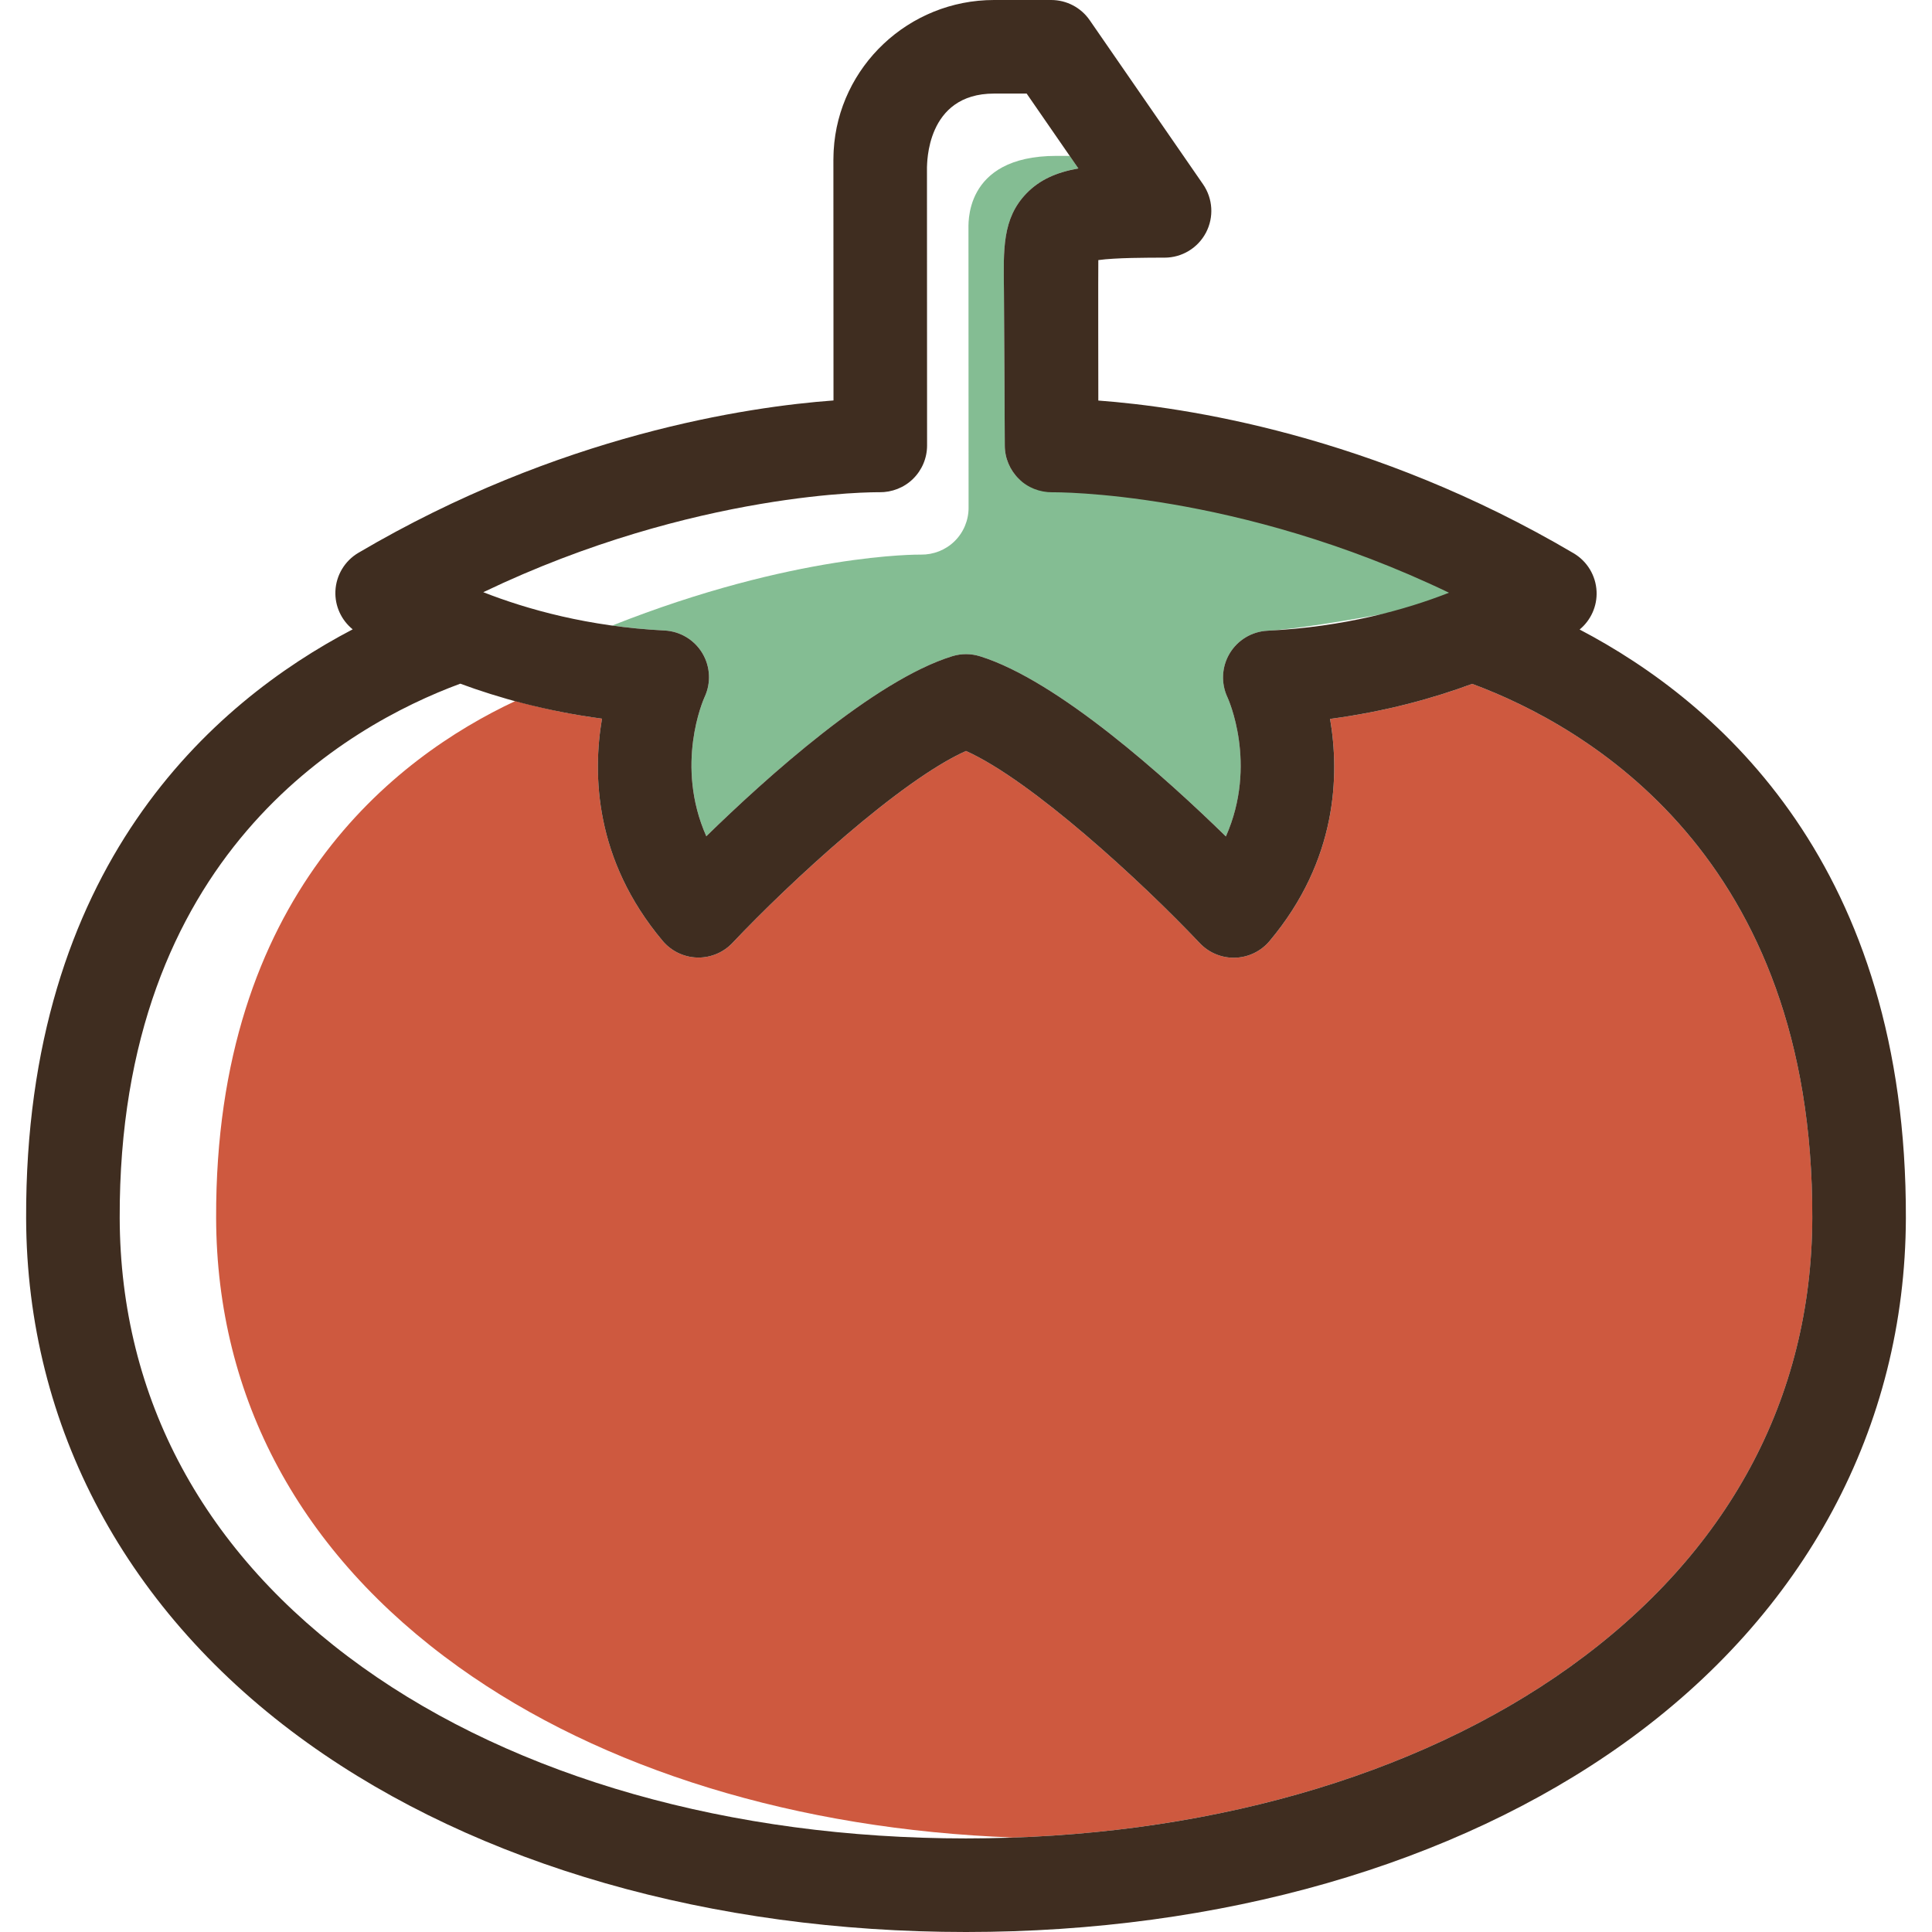
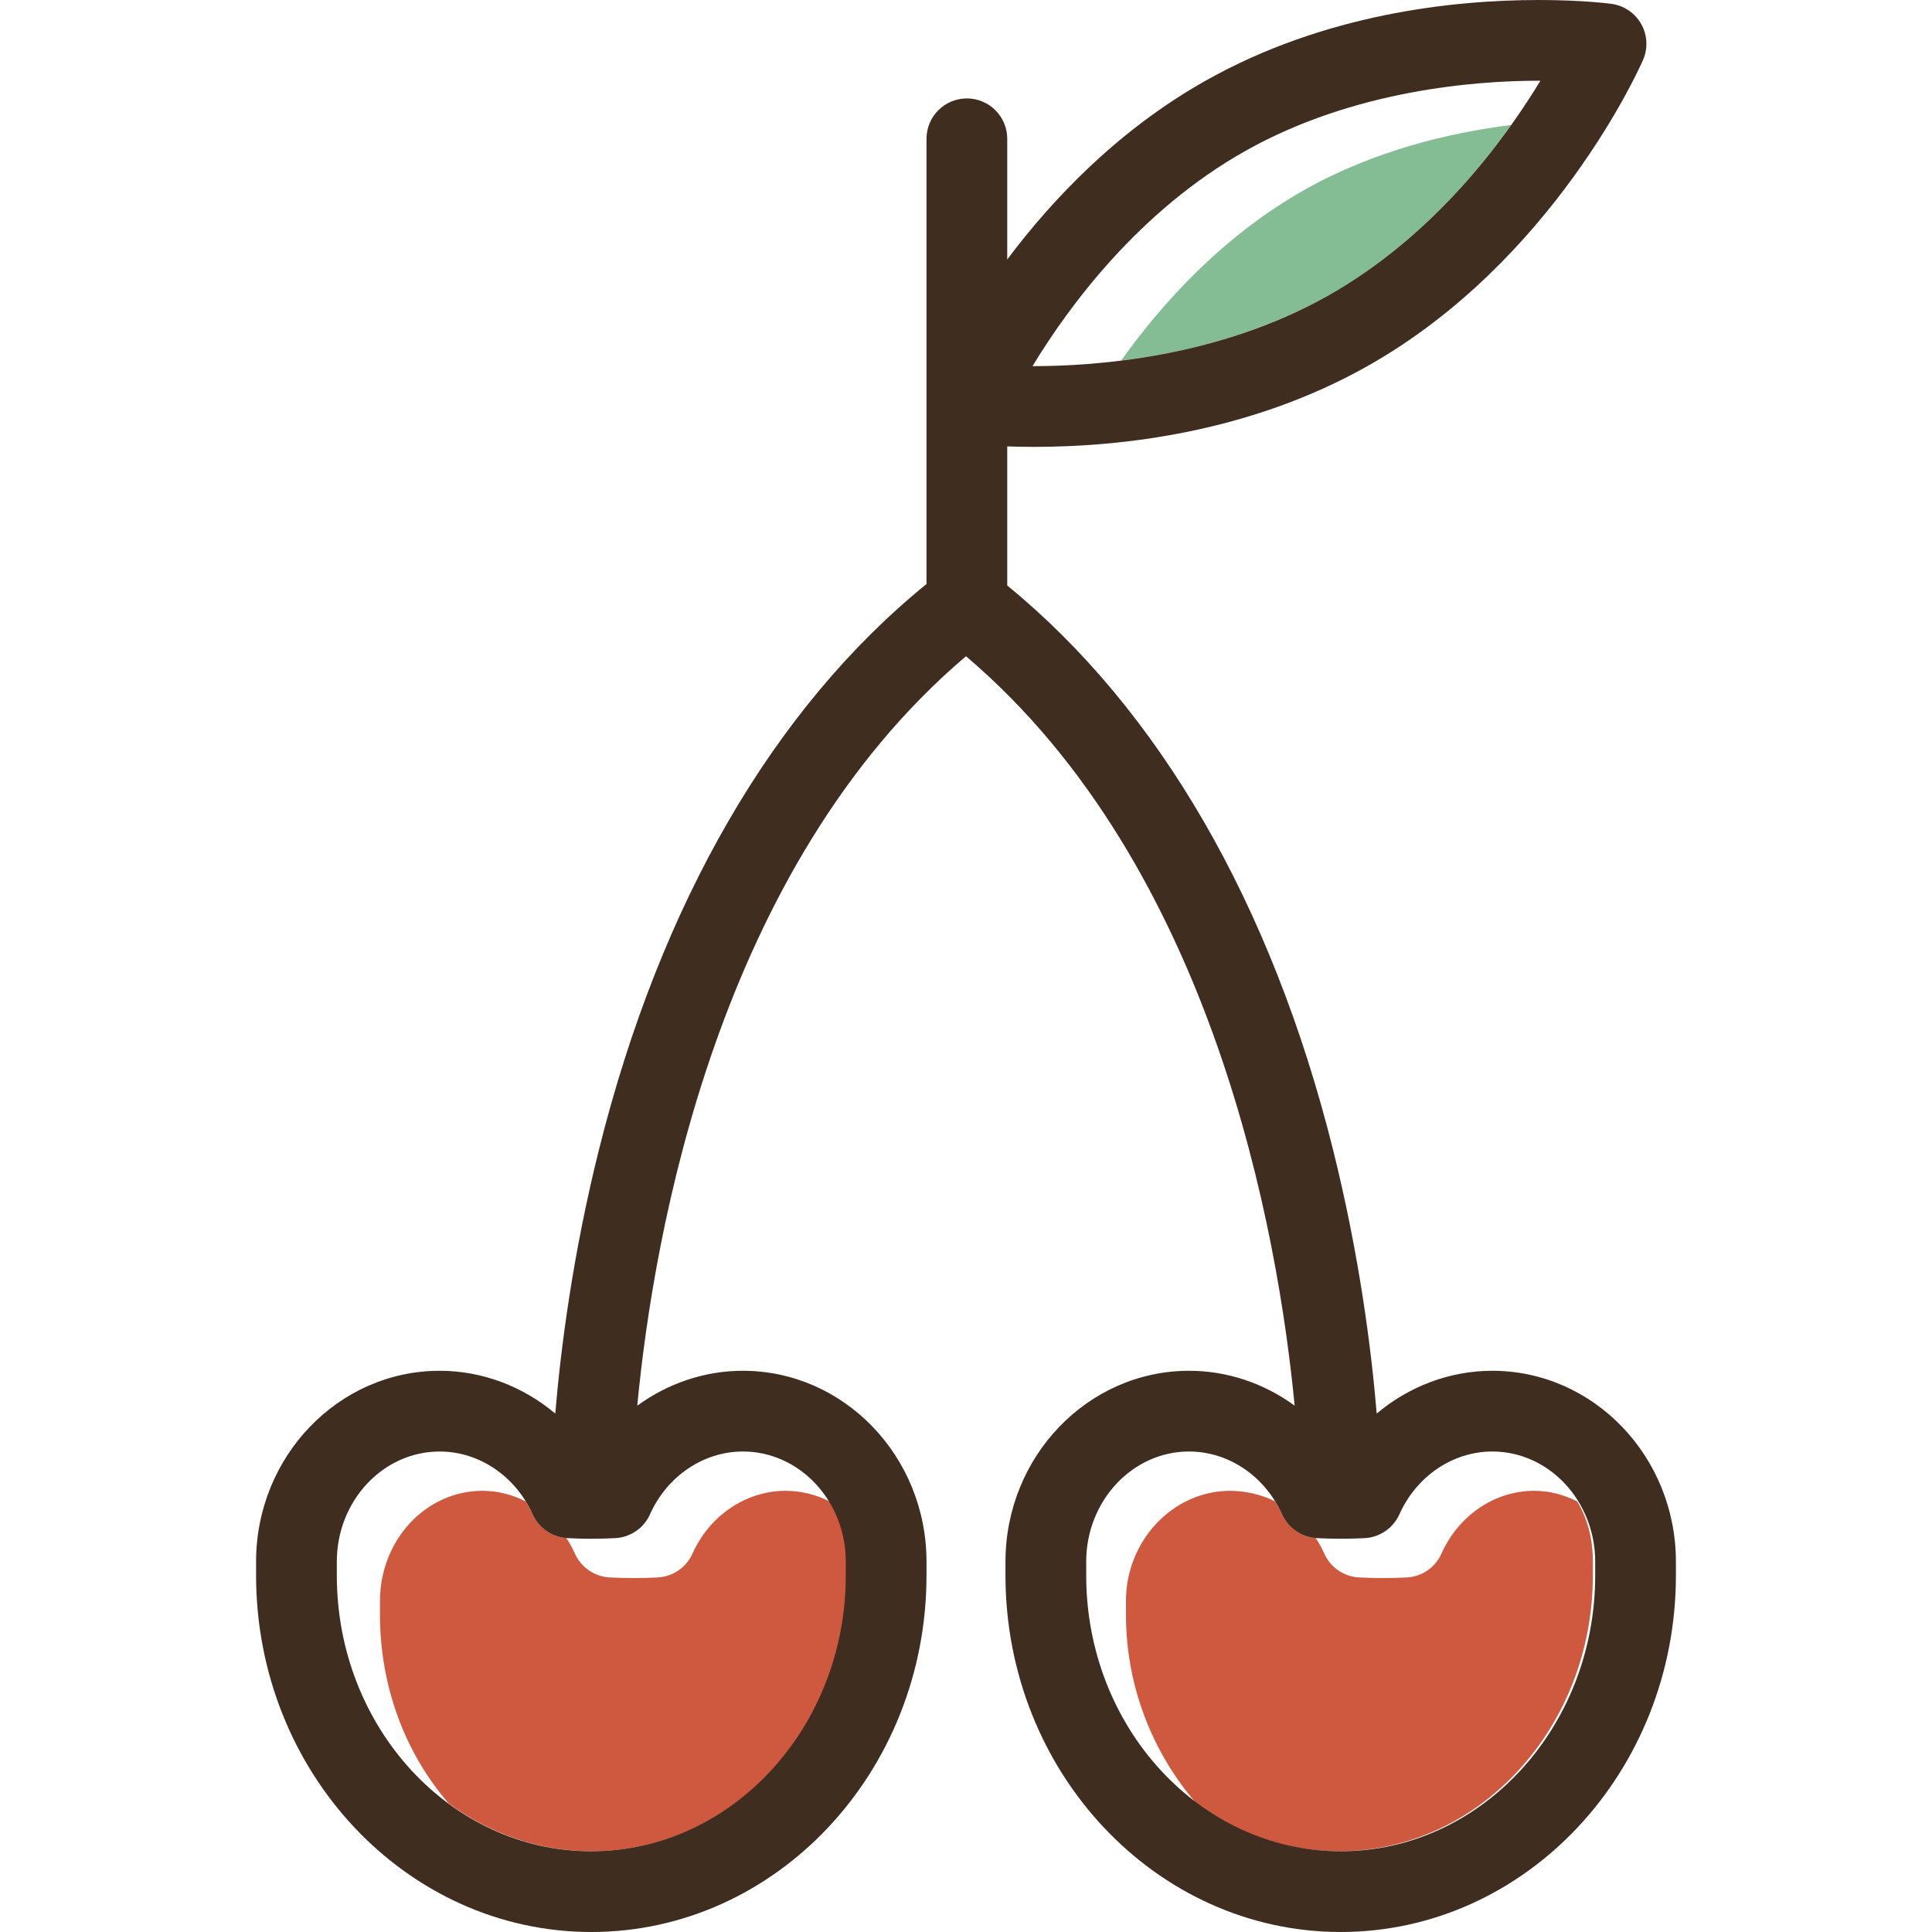
- <svg xmlns="http://www.w3.org/2000/svg" version="1.1" id="Capa_1" x="0px" y="0px" viewBox="0 0 310.56 310.56" style="enable-background:new 0 0 310.56 310.56;" xml:space="preserve">
-   <defs id="defs97" />
-   <g id="g3">
-     <g id="g5">
-       <path style="fill:#ce593f" d="m 236.65,109.927 c -6.128,2.271 -13.803,4.43 -22.844,5.635 1.528,8.948 1.216,22.677 -9.728,35.708 -1.379,1.642 -3.394,2.618 -5.539,2.68 -0.072,0.002 -0.147,0.004 -0.221,0.004 -2.064,0 -4.042,-0.85 -5.464,-2.356 -9.34,-9.882 -27.036,-26.162 -37.572,-30.884 -10.543,4.717 -28.213,20.981 -37.535,30.852 -1.424,1.507 -3.402,2.357 -5.468,2.357 -0.072,0 -0.145,-0.001 -0.219,-0.003 -2.145,-0.063 -4.16,-1.038 -5.539,-2.68 -10.956,-13.04 -11.273,-26.771 -9.751,-35.719 -6.002,-0.803 -11.342,-2.044 -16.088,-3.442 0.71,0.208 1.383,0.426 2.122,0.625 -19.312,9.053 -48.22,31.265 -48.063,83.085 0.088,29.012 13.567,53.968 38.981,72.172 23.068,16.523 54.488,26.138 89.152,27.408 -2.517,0.089 -5.044,0.149 -7.592,0.149 37.778,0 72.246,-9.787 97.057,-27.557 25.414,-18.204 38.895,-43.16 38.983,-72.172 0.17,-58.166 -36.286,-79.043 -54.672,-85.862 z" id="path7" />
-       <path style="fill:#ce593f" d="m 78.453,111.423 c -1.56,-0.497 -3.063,-1.006 -4.465,-1.525 1.403,0.519 2.901,1.029 4.465,1.525 z" id="path9" />
+ <svg xmlns="http://www.w3.org/2000/svg" version="1.1" id="Capa_1" x="0px" y="0px" viewBox="0 0 359.996 359.996" style="enable-background:new 0 0 359.996 359.996;" xml:space="preserve">
+   <g>
+     <g>
+       <path style="fill:#CE593F;" d="M141.35,270.728c0.527,0.087,1.047,0.193,1.558,0.325    C142.396,270.922,141.877,270.815,141.35,270.728z" />
+       <path style="fill:#CE593F;" d="M97.344,278.875c0.198,0.287,0.414,0.555,0.599,0.854C97.759,279.43,97.542,279.162,97.344,278.875    z" />
+       <path style="fill:#CE593F;" d="M95.611,276.696c0.262,0.286,0.533,0.562,0.78,0.865C96.144,277.258,95.874,276.983,95.611,276.696    z" />
+       <path style="fill:#CE593F;" d="M94.593,275.64c-0.286-0.269-0.585-0.517-0.884-0.767C94.008,275.123,94.308,275.371,94.593,275.64    z" />
+       <path style="fill:#CE593F;" d="M91.626,273.348c0.322,0.204,0.64,0.414,0.951,0.638C92.266,273.762,91.949,273.552,91.626,273.348    z" />
+       <path style="fill:#CE593F;" d="M143.589,271.242c0.541,0.163,1.072,0.352,1.593,0.564    C144.661,271.594,144.131,271.404,143.589,271.242z" />
+       <path style="fill:#CE593F;" d="M154.452,279.757c-0.826-1.346-1.8-2.574-2.889-3.676    C152.651,277.183,153.626,278.412,154.452,279.757z" />
+       <path style="fill:#CE593F;" d="M138.426,270.464c0.765,0,1.516,0.061,2.257,0.155    C139.941,270.525,139.191,270.464,138.426,270.464z" />
+       <path style="fill:#CE593F;" d="M89.379,272.126c0.333,0.152,0.659,0.321,0.984,0.493    C90.038,272.447,89.713,272.278,89.379,272.126z" />
+       <path style="fill:#CE593F;" d="M145.654,271.991c0.687,0.302,1.358,0.638,2.003,1.02    C147.011,272.629,146.342,272.292,145.654,271.991z" />
+       <path style="fill:#CE593F;" d="M147.701,273.039c0.622,0.371,1.219,0.784,1.797,1.224    C148.919,273.823,148.324,273.41,147.701,273.039z" />
+       <path style="fill:#CE593F;" d="M149.858,274.552c0.483,0.387,0.949,0.796,1.395,1.228    C150.806,275.348,150.342,274.939,149.858,274.552z" />
+       <path style="fill:#CE593F;" d="M71.107,322.609c-0.18-0.283-0.352-0.572-0.526-0.859    C70.755,322.038,70.927,322.326,71.107,322.609z" />
+       <path style="fill:#CE593F;" d="M76.308,329.453c0.171,0.19,0.335,0.388,0.51,0.576C76.644,329.842,76.48,329.644,76.308,329.453z" />
+       <path style="fill:#CE593F;" d="M68.611,318.238c-0.046-0.091-0.099-0.179-0.145-0.27    C68.511,318.059,68.564,318.146,68.611,318.238z" />
+       <path style="fill:#CE593F;" d="M73.99,326.688c-0.188-0.241-0.382-0.476-0.566-0.721C73.608,326.212,73.801,326.446,73.99,326.688    z" />
+       <path style="fill:#CE593F;" d="M154.554,279.757c-2.474-1.249-5.276-1.968-8.189-1.968c-7.339,0-14.157,4.592-17.332,11.698    c-1.155,2.584-3.675,4.302-6.502,4.444c-3.045,0.153-5.862,0.153-8.908,0c-2.827-0.142-5.338-1.86-6.493-4.444    c-0.458-1.025-1.001-1.991-1.6-2.906c0.067,0.005,0.131,0.021,0.198,0.024c-2.827-0.142-5.336-1.86-6.49-4.444    c-0.374-0.837-0.807-1.633-1.277-2.397c-2.511-1.271-5.207-1.976-8.066-1.976c-10.57,0-19.093,9.212-19.093,20.534    c0,0.217,0,2.066,0,2.539c0,13.595,4.823,25.965,12.798,35.168c7.602,5.624,16.84,8.924,26.718,8.924    c26.148,0,47.484-23.066,47.484-51.417c0-0.473,0-2.359,0-2.539C157.803,286.849,156.538,282.99,154.554,279.757z" />
+       <path style="fill:#CE593F;" d="M80.474,333.557c-0.271-0.238-0.542-0.476-0.809-0.72    C79.933,333.081,80.202,333.319,80.474,333.557z" />
+       <path style="fill:#CE593F;" d="M64.781,308.327c0.063,0.228,0.117,0.461,0.184,0.688    C64.898,308.788,64.844,308.556,64.781,308.327z" />
+       <path style="fill:#CE593F;" d="M66.347,313.104c0.119,0.312,0.244,0.62,0.368,0.93C66.591,313.725,66.466,313.416,66.347,313.104z    " />
+       <path style="fill:#CE593F;" d="M84.502,270.663c0.285,0.042,0.561,0.119,0.843,0.174    C85.063,270.782,84.787,270.705,84.502,270.663z" />
+       <path style="fill:#CE593F;" d="M62.979,298.232c0.027,0.327,0.053,0.654,0.086,0.979    C63.032,298.887,63.007,298.559,62.979,298.232z" />
+       <path style="fill:#CE593F;" d="M63.691,303.642c0.047,0.254,0.106,0.503,0.156,0.757    C63.796,304.146,63.737,303.896,63.691,303.642z" />
+       <path style="fill:#CE593F;" d="M86.996,271.224c0.328,0.098,0.647,0.223,0.969,0.338    C87.642,271.447,87.325,271.322,86.996,271.224z" />
    </g>
-     <g id="g11">
-       <path style="fill:#84bd93" d="m 228.11,93.069 c 1.592,0.704 3.194,1.432 4.811,2.209 -1.617,-0.777 -3.219,-1.504 -4.811,-2.209 z" id="path13" />
-       <path style="fill:#84bd93" d="m 232.921,95.278 c -1.054,0.413 -2.196,0.825 -3.382,1.232 1.185,-0.407 2.328,-0.818 3.382,-1.232 z" id="path15" />
-       <path style="fill:#84bd93" d="m 222.736,90.8 c 1.489,0.598 2.993,1.227 4.51,1.887 -1.517,-0.66 -3.02,-1.289 -4.51,-1.887 z" id="path17" />
-       <path style="fill:#84bd93" d="m 217.319,88.726 c 1.486,0.538 2.997,1.118 4.518,1.718 -1.521,-0.6 -3.032,-1.179 -4.518,-1.718 z" id="path19" />
-       <path style="fill:#84bd93" d="m 203.749,101.385 c 8.226,-0.406 34.24,-5.533 40.151,-7.211 -25.874,-8.948 -48.642,-15.557 -48.898,-15.546 -2.056,0.01 -3.966,-0.744 -5.403,-2.155 -1.436,-1.412 -2.254,-3.342 -2.256,-5.357 0,0 -0.005,-0.951 -0.013,-2.468 -1.477,-0.057 -2.304,-0.05 -2.355,-0.047 -2.056,0.01 -19.765,9.788 -21.203,8.378 -1.436,-1.412 -2.255,-3.342 -2.256,-5.357 0,0 -0.112,-22.664 -0.137,-25.023 -0.067,-6.412 -0.308,-11.473 3.639,-15.528 2.143,-2.2 4.82,-3.379 8.326,-4.001 l -1.386,-2.013 -2.141,0 c -15.236,0 -14.081,11.465 -14.14,11.842 l 0.018,44.728 c 0.002,2.022 -0.813,3.962 -2.258,5.377 -1.444,1.416 -3.402,2.176 -5.419,2.147 -0.283,-0.008 -20.291,-0.224 -49.609,11.403 2.669,0.37 5.472,0.65 8.418,0.797 2.505,0.125 4.783,1.492 6.074,3.643 1.291,2.151 1.422,4.804 0.352,7.073 -0.217,0.484 -4.792,10.907 0.286,22.359 9.567,-9.348 26.971,-25.057 39.527,-28.938 1.504,-0.466 3.046,-0.433 4.444,0.003 l 0.002,-0.002 c 12.56,3.89 29.975,19.613 39.547,28.967 5.161,-11.647 0.321,-22.222 0.26,-22.35 -1.071,-2.27 -0.938,-4.925 0.353,-7.077 1.29,-2.153 3.57,-3.52 6.077,-3.644 z" id="path21" />
-       <path style="fill:#84bd93" d="m 91.095,99.239 c -0.394,-0.087 -0.793,-0.171 -1.178,-0.261 0.386,0.09 0.784,0.174 1.178,0.261 z" id="path23" />
-       <path style="fill:#84bd93" d="m 86.861,98.213 c -0.208,-0.056 -0.402,-0.116 -0.608,-0.173 0.206,0.057 0.4,0.117 0.608,0.173 z" id="path25" />
-       <path style="fill:#84bd93" d="m 83.858,97.341 c -0.325,-0.1 -0.641,-0.202 -0.958,-0.303 0.318,0.102 0.632,0.203 0.958,0.303 z" id="path27" />
-       <path style="fill:#84bd93" d="m 80.965,96.394 c -0.271,-0.094 -0.546,-0.187 -0.81,-0.281 0.265,0.095 0.539,0.188 0.81,0.281 z" id="path29" />
-       <path style="fill:#84bd93" d="m 98.308,100.542 c -0.37,-0.052 -0.724,-0.114 -1.089,-0.169 0.365,0.055 0.719,0.117 1.089,0.169 z" id="path31" />
-       <path style="fill:#84bd93" d="m 212.83,87.177 c 1.415,0.469 2.846,0.958 4.3,1.483 -1.454,-0.525 -2.884,-1.014 -4.3,-1.483 z" id="path33" />
-       <path style="fill:#84bd93" d="m 94.671,99.955 c -0.459,-0.082 -0.911,-0.169 -1.361,-0.257 0.45,0.088 0.901,0.174 1.361,0.257 z" id="path35" />
-       <path style="fill:#84bd93" d="m 198.99,83.232 c 1.207,0.289 2.435,0.595 3.692,0.926 -1.258,-0.331 -2.486,-0.637 -3.692,-0.926 z" id="path37" />
-       <path style="fill:#84bd93" d="m 175.322,79.406 c 0.662,0.051 1.371,0.111 2.128,0.182 -0.759,-0.072 -1.464,-0.132 -2.128,-0.182 z" id="path39" />
-       <path style="fill:#84bd93" d="m 177.79,79.621 c 0.74,0.072 1.52,0.153 2.343,0.248 -0.824,-0.095 -1.603,-0.176 -2.343,-0.248 z" id="path41" />
-       <path style="fill:#84bd93" d="m 175.004,79.382 c -0.663,-0.049 -1.284,-0.091 -1.841,-0.122 0.555,0.031 1.18,0.073 1.841,0.122 z" id="path43" />
-       <path style="fill:#84bd93" d="m 171.542,79.182 c 0.47,0.018 1.006,0.043 1.606,0.077 -0.601,-0.034 -1.135,-0.059 -1.606,-0.077 z" id="path45" />
-       <path style="fill:#84bd93" d="m 180.366,79.894 c 0.845,0.098 1.745,0.213 2.67,0.338 -0.927,-0.125 -1.824,-0.24 -2.67,-0.338 z" id="path47" />
-       <path style="fill:#84bd93" d="m 225.578,97.758 c 1.074,-0.313 2.106,-0.632 3.096,-0.961 -0.99,0.327 -2.023,0.648 -3.096,0.961 z" id="path49" />
-       <path style="fill:#84bd93" d="m 187.127,80.843 c 0.974,0.158 1.977,0.33 3.013,0.519 -1.037,-0.189 -2.038,-0.361 -3.013,-0.519 z" id="path51" />
-       <path style="fill:#84bd93" d="m 202.995,84.239 c 1.311,0.348 2.656,0.728 4.016,1.125 -1.36,-0.397 -2.704,-0.777 -4.016,-1.125 z" id="path53" />
-       <path style="fill:#84bd93" d="m 194.69,82.26 c 1.154,0.245 2.337,0.507 3.548,0.792 -1.212,-0.284 -2.393,-0.547 -3.548,-0.792 z" id="path55" />
-       <path style="fill:#84bd93" d="m 190.501,81.426 c 1.093,0.202 2.229,0.428 3.385,0.666 -1.157,-0.238 -2.292,-0.464 -3.385,-0.666 z" id="path57" />
-       <path style="fill:#84bd93" d="m 183.644,80.315 c 0.929,0.129 1.894,0.272 2.896,0.431 -1.003,-0.159 -1.966,-0.301 -2.896,-0.431 z" id="path59" />
-       <path style="fill:#84bd93" d="m 207.9,85.625 c 1.345,0.401 2.711,0.825 4.098,1.276 -1.387,-0.451 -2.753,-0.875 -4.098,-1.276 z" id="path61" />
+     <g>
+       <path style="fill:#CE593F;" d="M236.993,278.888c0.194,0.281,0.406,0.545,0.587,0.838    C237.399,279.433,237.187,279.17,236.993,278.888z" />
+       <path style="fill:#CE593F;" d="M280.989,270.728c0.526,0.087,1.045,0.193,1.556,0.325    C282.034,270.921,281.515,270.815,280.989,270.728z" />
+       <path style="fill:#CE593F;" d="M235.255,276.701c0.26,0.284,0.528,0.558,0.773,0.858    C235.783,277.259,235.515,276.985,235.255,276.701z" />
+       <path style="fill:#CE593F;" d="M234.231,275.638c-0.284-0.268-0.582-0.514-0.88-0.763    C233.648,275.123,233.947,275.37,234.231,275.638z" />
+       <path style="fill:#CE593F;" d="M283.229,271.242c0.541,0.163,1.071,0.352,1.592,0.564    C284.3,271.594,283.771,271.405,283.229,271.242z" />
+       <path style="fill:#CE593F;" d="M278.064,270.464c0.765,0,1.515,0.061,2.257,0.155    C279.579,270.525,278.829,270.464,278.064,270.464z" />
+       <path style="fill:#CE593F;" d="M292.691,277.753c0.502,0.636,0.97,1.305,1.398,2.003    C293.66,279.058,293.194,278.389,292.691,277.753z" />
+       <path style="fill:#CE593F;" d="M285.292,271.99c0.687,0.301,1.357,0.638,2.002,1.019    C286.648,272.629,285.979,272.291,285.292,271.99z" />
+       <path style="fill:#CE593F;" d="M231.267,273.348c0.322,0.203,0.639,0.414,0.95,0.637    C231.905,273.762,231.589,273.551,231.267,273.348z" />
+       <path style="fill:#CE593F;" d="M292.69,277.752c-0.465-0.589-0.966-1.142-1.489-1.671    C291.724,276.611,292.225,277.164,292.69,277.752z" />
+       <path style="fill:#CE593F;" d="M287.347,273.045c0.619,0.369,1.213,0.78,1.788,1.218    C288.56,273.826,287.967,273.414,287.347,273.045z" />
+       <path style="fill:#CE593F;" d="M289.495,274.551c0.483,0.387,0.95,0.796,1.396,1.229    C290.444,275.347,289.979,274.938,289.495,274.551z" />
+       <path style="fill:#CE593F;" d="M226.636,271.224c0.328,0.098,0.646,0.222,0.967,0.338    C227.281,271.446,226.964,271.322,226.636,271.224z" />
+       <path style="fill:#CE593F;" d="M210.743,322.608c-0.179-0.282-0.35-0.57-0.524-0.856    C210.393,322.039,210.564,322.326,210.743,322.608z" />
+       <path style="fill:#CE593F;" d="M208.248,318.239c-0.047-0.092-0.1-0.18-0.146-0.272    C208.148,318.059,208.201,318.147,208.248,318.239z" />
+       <path style="fill:#CE593F;" d="M213.627,326.688c-0.189-0.241-0.383-0.477-0.567-0.722    C213.245,326.211,213.439,326.447,213.627,326.688z" />
+       <path style="fill:#CE593F;" d="M220.111,333.556c-0.271-0.237-0.541-0.476-0.807-0.719    C219.57,333.08,219.839,333.318,220.111,333.556z" />
+       <path style="fill:#CE593F;" d="M229.02,272.126c0.333,0.152,0.658,0.321,0.982,0.492    C229.678,272.447,229.354,272.278,229.02,272.126z" />
+       <path style="fill:#CE593F;" d="M293.873,279.757c-2.474-1.249-5.117-1.968-8.028-1.968c-7.341,0-14.08,4.592-17.253,11.697    c-1.154,2.585-3.635,4.303-6.462,4.445c-3.047,0.153-5.848,0.153-8.89,0c-2.826-0.142-5.328-1.86-6.482-4.445    c-0.458-1.025-0.995-1.99-1.594-2.904c0.066,0.005,0.132,0.021,0.198,0.024c-2.826-0.142-5.334-1.86-6.488-4.445    c-0.374-0.838-0.806-1.633-1.276-2.398c-2.511-1.269-5.523-1.974-8.381-1.974c-10.573,0-19.416,9.212-19.416,20.534    c0,0.16,0,2.052,0,2.539c0,13.594,5.141,25.962,13.115,35.166c7.603,5.626,16.685,8.926,26.563,8.926    c26.146,0,47.322-23.066,47.322-51.417c0-0.478,0-2.359,0-2.539C296.803,286.849,295.856,282.99,293.873,279.757z" />
+       <path style="fill:#CE593F;" d="M215.946,329.453c0.172,0.19,0.335,0.388,0.51,0.576    C216.281,329.842,216.117,329.643,215.946,329.453z" />
+       <path style="fill:#CE593F;" d="M205.984,313.105c0.119,0.311,0.243,0.619,0.367,0.927    C206.227,313.724,206.103,313.416,205.984,313.105z" />
+       <path style="fill:#CE593F;" d="M224.143,270.663c0.285,0.042,0.561,0.119,0.843,0.174    C224.704,270.782,224.428,270.705,224.143,270.663z" />
+       <path style="fill:#CE593F;" d="M203.326,303.638c0.048,0.258,0.107,0.51,0.159,0.767    C203.433,304.149,203.374,303.896,203.326,303.638z" />
+       <path style="fill:#CE593F;" d="M202.615,298.232c0.028,0.327,0.053,0.654,0.086,0.98    C202.668,298.887,202.643,298.559,202.615,298.232z" />
+       <path style="fill:#CE593F;" d="M204.416,308.325c0.064,0.23,0.118,0.463,0.185,0.691    C204.535,308.788,204.48,308.554,204.416,308.325z" />
    </g>
-     <path style="fill:#3f2d20" d="m 253.918,101.192 c 1.81,-1.5 2.834,-3.76 2.724,-6.128 -0.117,-2.536 -1.506,-4.842 -3.692,-6.131 -32.363,-19.08 -62.663,-23.529 -76.4,-24.547 0,0 -0.035,-21.369 0,-22.576 2.742,-0.393 8.046,-0.393 10.645,-0.393 2.797,0 5.362,-1.551 6.661,-4.027 1.299,-2.477 1.116,-5.468 -0.472,-7.769 L 175.164,3.246 C 173.76,1.213 171.447,0 168.975,0 l -9.187,0 c -13.698,0 -25.024,10.7 -25.78,24.21 0,0 -0.043,1.011 -0.043,1.506 l 0.016,38.655 c -13.745,1.011 -44.036,5.442 -76.369,24.491 -2.188,1.289 -3.576,3.594 -3.696,6.129 -0.11,2.392 0.932,4.674 2.777,6.173 -22.539,11.788 -52.665,38.121 -52.493,94.67 0.102,33.562 16.176,63.521 45.264,84.355 27.343,19.585 64.923,30.371 105.815,30.371 40.892,0 78.472,-10.786 105.815,-30.371 29.086,-20.834 45.162,-50.791 45.266,-84.355 0.168,-56.5 -29.907,-82.84 -52.442,-94.642 z m -1.582,166.769 c -24.811,17.771 -59.279,27.557 -97.057,27.557 -37.778,0 -72.246,-9.787 -97.057,-27.557 -25.414,-18.203 -38.892,-43.16 -38.981,-72.172 -0.176,-58.254 36.387,-79.106 54.747,-85.891 6.12,2.265 13.772,4.418 22.779,5.623 -1.522,8.947 -1.204,22.679 9.752,35.719 1.379,1.642 3.394,2.618 5.539,2.68 0.074,0.002 0.147,0.003 0.219,0.003 2.066,0 4.044,-0.85 5.468,-2.357 9.323,-9.871 26.992,-26.134 37.535,-30.852 10.537,4.722 28.232,21.002 37.572,30.884 1.422,1.506 3.4,2.356 5.464,2.356 0.075,0 0.149,-0.002 0.221,-0.004 2.145,-0.063 4.16,-1.038 5.539,-2.68 10.944,-13.031 11.256,-26.759 9.728,-35.708 9.04,-1.204 16.716,-3.364 22.844,-5.635 18.386,6.818 54.843,27.695 54.668,85.862 -0.086,29.012 -13.566,53.968 -38.98,72.172 z M 141.346,79.124 c 2.017,0.028 3.976,-0.731 5.419,-2.147 1.445,-1.415 2.26,-3.353 2.258,-5.375 l -0.018,-44.725 c 0.059,-0.377 -0.237,-11.835 10.782,-11.835 l 5.243,0 8.312,12.034 c -3.506,0.622 -6.183,1.794 -8.326,3.994 -3.946,4.055 -3.706,9.116 -3.639,15.528 0.026,2.359 0.137,25.023 0.137,25.023 0.002,2.014 0.821,3.945 2.256,5.357 1.438,1.411 3.347,2.165 5.404,2.155 0.312,-0.014 29.57,-0.276 63.746,16.145 -6.97,2.732 -16.851,5.499 -29.172,6.107 -2.507,0.124 -4.787,1.49 -6.079,3.643 -1.291,2.152 -1.424,4.807 -0.353,7.077 0.061,0.127 4.9,10.702 -0.26,22.35 -9.571,-9.354 -26.987,-25.077 -39.547,-28.967 l -0.002,0.002 c -1.398,-0.436 -2.94,-0.469 -4.444,-0.003 -12.556,3.881 -29.96,19.59 -39.527,28.938 -5.078,-11.452 -0.503,-21.875 -0.286,-22.358 1.069,-2.269 0.938,-4.922 -0.352,-7.073 -1.291,-2.151 -3.569,-3.517 -6.074,-3.643 -12.219,-0.612 -22.128,-3.407 -29.139,-6.157 34.126,-16.363 63.344,-16.079 63.661,-16.07 z" id="path63" />
+     <g>
+       <path style="fill:#84BD93;" d="M195.447,68.187c-1.077,0.025-2.115,0.04-3.055,0.04C193.332,68.227,194.369,68.211,195.447,68.187    z" />
+       <path style="fill:#84BD93;" d="M287.03,15.042c-0.744,1.228-1.572,2.542-2.478,3.921C285.453,17.589,286.287,16.268,287.03,15.042    z" />
+       <path style="fill:#84BD93;" d="M199.598,68.027c-1.174,0.064-2.285,0.107-3.348,0.138    C197.314,68.134,198.423,68.091,199.598,68.027z" />
+       <path style="fill:#84BD93;" d="M281.597,23.28c1.061-1.489,2.048-2.932,2.951-4.309C283.642,20.349,282.657,21.793,281.597,23.28z    " />
+       <path style="fill:#84BD93;" d="M203.838,67.726c-1.384,0.12-2.728,0.218-4.001,0.29C201.111,67.945,202.453,67.846,203.838,67.726    z" />
+       <path style="fill:#84BD93;" d="M243.177,35.315c-15.47,8.694-26.82,21.427-34.269,31.876c11.467-1.435,25.439-4.73,38.409-12.02    c15.476-8.696,26.828-21.435,34.275-31.886C270.129,24.722,256.141,28.029,243.177,35.315z" />
+       <path style="fill:#84BD93;" d="M208.512,67.238c-1.34,0.164-2.643,0.301-3.908,0.418C205.869,67.54,207.17,67.402,208.512,67.238z    " />
+     </g>
+     <path style="fill:#3F2D20;" d="M278.064,255.422c-7.969,0-15.543,2.928-21.536,7.971c-0.995-11.894-3.214-29.479-8.163-49.266   c-11.426-45.687-32.368-81.89-60.684-105.029v-25.92c1.499,0.054,3.162,0.089,4.979,0.089c16.133,0,39.992-2.599,62.027-14.984   c34.685-19.491,50.792-55.569,51.46-57.096c0.948-2.162,0.824-4.644-0.331-6.702c-1.158-2.058-3.212-3.454-5.552-3.769   C300.047,0.687,294.857,0,286.756,0c-16.132,0-39.987,2.6-62.021,14.983c-16.406,9.22-28.631,22.136-37.054,33.364V25.861   c0-4.154-3.367-7.521-7.521-7.521c-4.154,0-7.521,3.367-7.521,7.521v82.961c-28.483,23.126-49.539,59.441-61.01,105.305   c-4.949,19.788-7.167,37.375-8.162,49.268c-5.995-5.045-13.568-7.973-21.538-7.973c-18.865,0-34.212,15.959-34.212,35.576   c0,0.323,0,2.002,0,2.539c0,36.645,28.02,66.459,62.46,66.459c34.442,0,62.462-29.814,62.462-66.459c0-0.539,0-2.218,0-2.539   c0-19.616-15.349-35.576-34.215-35.576c-7.167,0-14.015,2.366-19.682,6.51c3.036-31.877,14.903-100.322,61.253-139.653   c46.259,39.266,58.174,107.731,61.24,139.64c-5.662-4.137-12.505-6.497-19.665-6.497c-18.867,0-34.216,15.959-34.216,35.576   c0,0.316,0,2,0,2.539c0,36.645,28.021,66.459,62.464,66.459c34.441,0,62.46-29.814,62.46-66.459c0-0.538,0-2.216,0-2.539   C312.278,271.381,296.931,255.422,278.064,255.422z M157.6,293.537c0,28.351-21.273,51.417-47.421,51.417   c-26.147,0-47.419-23.066-47.419-51.417c0-0.473,0-2.322,0-2.539c0-11.322,8.6-20.534,19.17-20.534   c7.341,0,14.134,4.592,17.308,11.698c1.155,2.584,3.663,4.302,6.49,4.444c3.047,0.153,5.857,0.153,8.902,0   c2.827-0.142,5.335-1.86,6.49-4.444c3.175-7.107,9.967-11.698,17.307-11.698c10.572,0,19.174,9.212,19.174,20.534   C157.6,291.178,157.6,293.064,157.6,293.537z M287.03,15.042c-6.716,11.082-19.824,28.953-39.713,40.129   c-20.365,11.447-43.225,13.062-54.926,13.055c6.715-11.084,19.825-28.954,39.714-40.131c20.208-11.357,42.915-13.054,54.651-13.054   C286.848,15.041,286.938,15.041,287.03,15.042z M249.818,344.954c-26.148,0-47.422-23.066-47.422-51.417c0-0.488,0-2.38,0-2.539   c0-11.322,8.602-20.534,19.175-20.534c7.34,0,14.133,4.592,17.306,11.697c1.154,2.585,3.662,4.303,6.489,4.445   c3.042,0.153,5.856,0.153,8.903,0c2.826-0.142,5.335-1.86,6.489-4.445c3.173-7.105,9.967-11.697,17.308-11.697   c10.572,0,19.172,9.212,19.172,20.534c0,0.18,0,2.062,0,2.539C297.236,321.889,275.965,344.954,249.818,344.954z" />
  </g>
-   <g id="g65" />
-   <g id="g67" />
-   <g id="g69" />
-   <g id="g71" />
-   <g id="g73" />
-   <g id="g75" />
-   <g id="g77" />
-   <g id="g79" />
-   <g id="g81" />
-   <g id="g83" />
-   <g id="g85" />
-   <g id="g87" />
-   <g id="g89" />
-   <g id="g91" />
-   <g id="g93" />
+   <g>
+ </g>
+   <g>
+ </g>
+   <g>
+ </g>
+   <g>
+ </g>
+   <g>
+ </g>
+   <g>
+ </g>
+   <g>
+ </g>
+   <g>
+ </g>
+   <g>
+ </g>
+   <g>
+ </g>
+   <g>
+ </g>
+   <g>
+ </g>
+   <g>
+ </g>
+   <g>
+ </g>
+   <g>
+ </g>
</svg>
